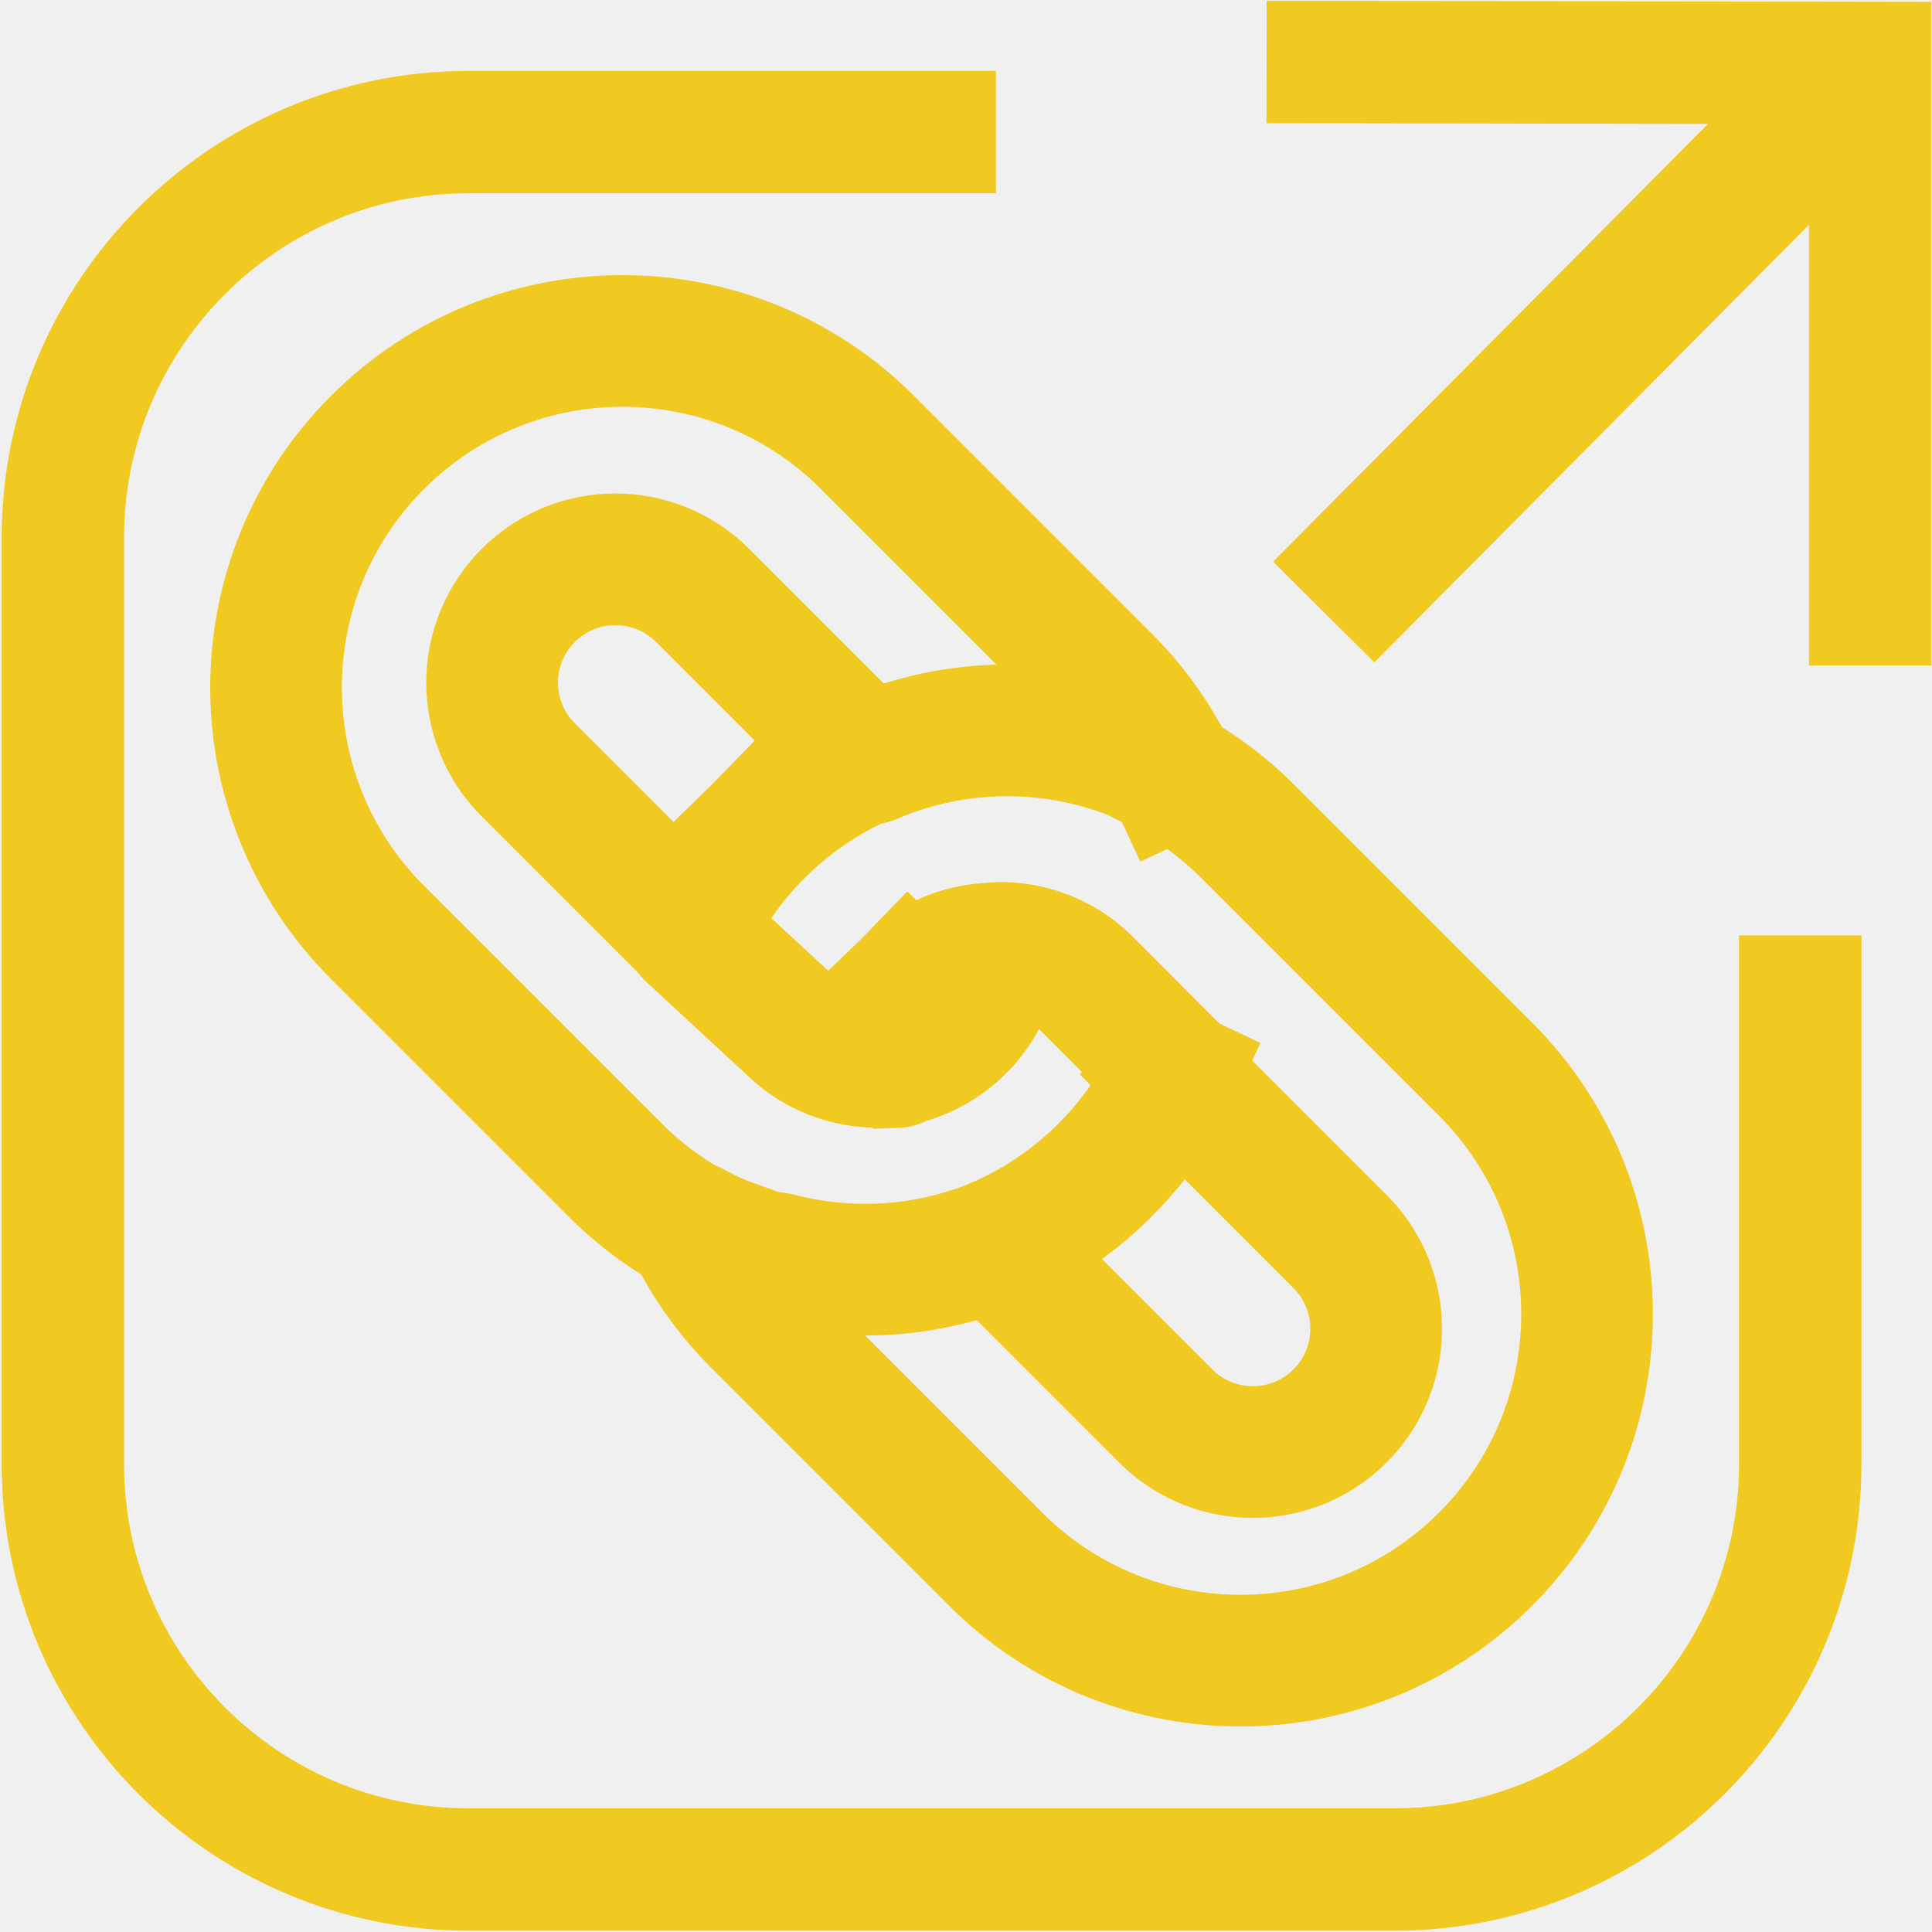
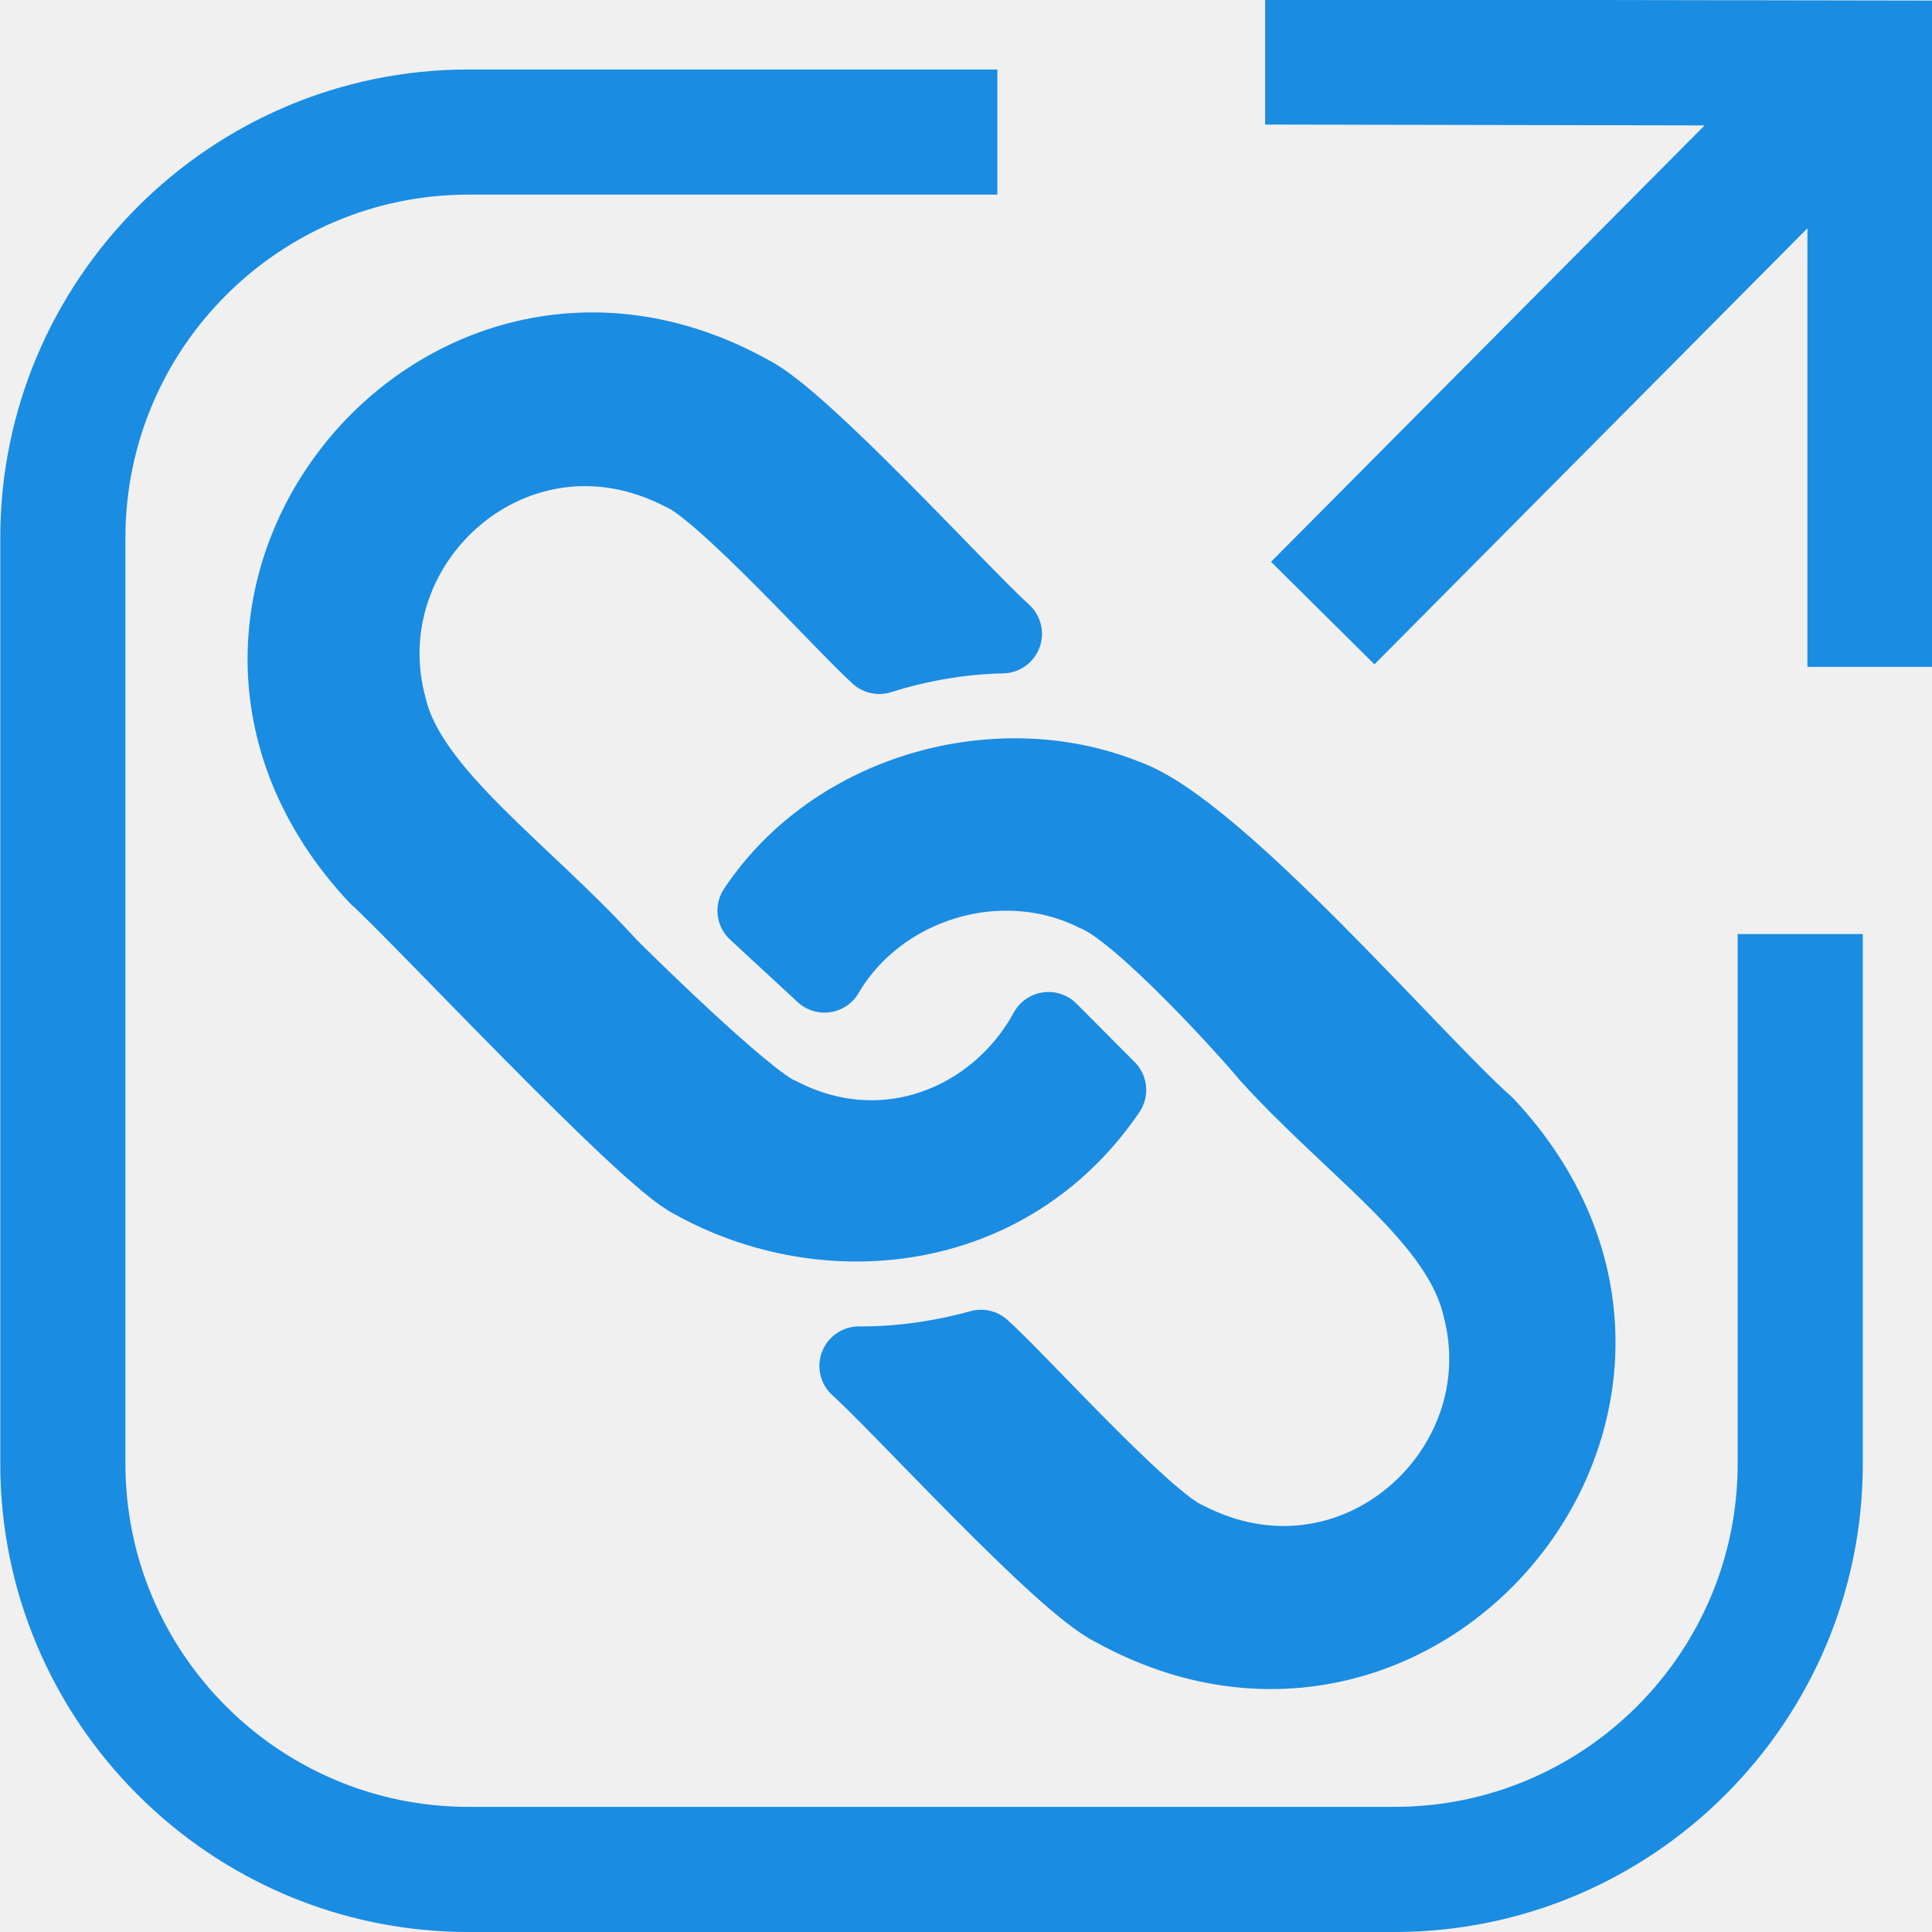
- <svg xmlns="http://www.w3.org/2000/svg" width="684pt" height="684pt" viewBox="0 0 684 684">
-   <defs />
-   <path id="shape0" transform="matrix(1.002723 0 0 1.002723 22.24848 46.76174)" fill="none" stroke="#f0c921" stroke-width="43.2" stroke-linecap="square" stroke-linejoin="bevel" d="M613.44 305.225C613.44 360.204 613.44 415.182 613.44 470.16C613.44 549.291 549.291 613.44 470.16 613.44L143.28 613.44C64.149 613.44 1.87312e-14 549.291 2.84217e-14 470.16L0 143.28C9.69048e-15 64.149 64.149 2.35765e-14 143.28 2.84217e-14C198.133 2.36523e-14 252.986 1.88829e-14 307.839 1.41135e-14" />
-   <path id="shape01" transform="matrix(1.002723 0 0 1.002723 448.4075 21.93988)" fill="none" stroke="#f0c921" stroke-width="43.2" stroke-linecap="butt" stroke-linejoin="miter" stroke-miterlimit="2.16" d="M0 0C71.038 0.119 142.076 0.237 213.113 0.356L213.113 213.113" />
-   <path id="shape1" transform="matrix(1.002723 0 0 1.002723 468.634 22.96089)" fill="none" stroke="#f0c921" stroke-width="50.4" stroke-linecap="butt" stroke-linejoin="bevel" d="M191.924 0L0 193.19" />
-   <path id="shape02" transform="matrix(1.703575 0 0 1.703575 97.73977 120.7173)" fill="none" stroke="#f0c921" stroke-width="27.36" stroke-linecap="square" stroke-linejoin="bevel" d="M100.152 101.955L101.504 100.637L102.882 99.362L104.284 98.13L105.71 96.939L107.16 95.792L108.631 94.687L110.124 93.624L111.637 92.604L113.17 91.626L114.722 90.691L116.292 89.799L117.88 88.948L119.483 88.141L121.102 87.376L122.513 86.751L88.646 52.884L88.05 52.307L87.44 51.753L86.818 51.222L86.182 50.714L85.535 50.229L84.876 49.768L84.206 49.329L83.525 48.913L82.835 48.521L82.136 48.152L81.428 47.805L80.711 47.482L79.987 47.182L79.256 46.905L78.519 46.651L77.775 46.42L77.027 46.213L76.273 46.028L75.515 45.866L74.754 45.728L73.99 45.612L73.223 45.52L72.454 45.451L71.683 45.405L70.912 45.382L70.141 45.382L69.369 45.405L68.599 45.451L67.83 45.52L67.063 45.612L66.299 45.728L65.537 45.866L64.779 46.028L64.026 46.213L63.277 46.42L62.534 46.651L61.796 46.905L61.065 47.182L60.341 47.482L59.625 47.805L58.917 48.152L58.217 48.521L57.527 48.913L56.847 49.329L56.177 49.768L55.518 50.229L54.87 50.714L54.235 51.222L53.612 51.753L53.003 52.307L52.407 52.884L51.83 53.48L51.276 54.089L50.745 54.712L50.237 55.347L49.752 55.995L49.291 56.654L48.852 57.324L48.437 58.004L48.044 58.694L47.675 59.394L47.328 60.102L47.005 60.819L46.705 61.542L46.428 62.273L46.174 63.011L45.943 63.754L45.736 64.503L45.551 65.257L45.389 66.014L45.251 66.776L45.135 67.54L45.043 68.307L44.974 69.076L44.928 69.846L44.905 70.618L44.905 71.389L44.928 72.16L44.974 72.931L45.043 73.7L45.135 74.467L45.251 75.231L45.389 75.993L45.551 76.75L45.736 77.504L45.943 78.252L46.174 78.996L46.428 79.733L46.705 80.464L47.005 81.188L47.328 81.905L47.675 82.613L48.044 83.312L48.437 84.002L48.852 84.683L49.291 85.353L49.752 86.012L50.237 86.659L50.745 87.295L51.276 87.917L51.83 88.527L52.407 89.123L85.77 122.486L86.338 121.286L87.145 119.682L87.996 118.095L88.888 116.525L89.823 114.973L90.801 113.44L91.821 111.927L92.884 110.434L93.989 108.963L95.136 107.513L96.327 106.087L97.559 104.685L98.835 103.307L100.152 101.955M186.204 90.008L187.405 90.691L188.957 91.626L190.49 92.604L192.004 93.624L193.497 94.687L194.968 95.792L196.417 96.939L197.843 98.13L199.246 99.362L200.623 100.637L201.975 101.955L251.36 151.339L252.677 152.691L253.953 154.069L255.185 155.471L256.375 156.898L257.523 158.347L258.628 159.818L259.691 161.311L260.711 162.825L261.689 164.358L262.624 165.91L263.516 167.48L264.367 169.067L265.174 170.67L265.939 172.289L266.662 173.923L267.342 175.571L267.98 177.231L268.575 178.904L269.127 180.588L269.637 182.282L270.105 183.986L270.53 185.699L270.912 187.42L271.253 189.148L271.55 190.883L271.805 192.622L272.018 194.367L272.188 196.115L272.315 197.866L272.4 199.619L272.443 201.374L272.443 203.128L272.4 204.883L272.315 206.636L272.188 208.387L272.018 210.135L271.805 211.88L271.55 213.619L271.253 215.354L270.912 217.082L270.53 218.803L270.105 220.516L269.637 222.22L269.127 223.914L268.575 225.598L267.98 227.271L267.342 228.932L266.662 230.579L265.939 232.213L265.174 233.832L264.367 235.435L263.516 237.023L262.624 238.593L261.689 240.145L260.711 241.678L259.691 243.191L258.628 244.684L257.523 246.155L256.375 247.605L255.185 249.031L253.953 250.433L252.677 251.811L251.36 253.163L250.008 254.48L248.63 255.756L247.228 256.988L245.802 258.178L244.352 259.326L242.881 260.431L241.388 261.494L239.875 262.514L238.342 263.492L236.79 264.427L235.22 265.319L233.632 266.17L232.029 266.977L230.41 267.742L228.776 268.465L227.129 269.145L225.468 269.783L223.795 270.378L222.111 270.93L220.417 271.44L218.713 271.908L217 272.333L215.279 272.715L213.551 273.056L211.816 273.353L210.077 273.608L208.332 273.821L206.584 273.991L204.833 274.118L203.08 274.203L201.325 274.246L199.571 274.246L197.816 274.203L196.063 274.118L194.312 273.991L192.564 273.821L190.819 273.608L189.08 273.353L187.345 273.056L185.617 272.715L183.896 272.333L182.183 271.908L180.479 271.44L178.785 270.93L177.101 270.378L175.428 269.783L173.768 269.145L172.12 268.465L170.486 267.742L168.867 266.977L167.264 266.17L165.677 265.319L164.107 264.427L162.555 263.492L161.022 262.514L159.508 261.494L158.015 260.431L156.544 259.326L155.095 258.178L153.668 256.988L152.266 255.756L150.889 254.48L149.537 253.163L100.152 203.778L98.835 202.426L97.559 201.049L96.327 199.646L95.136 198.22L93.989 196.771L92.884 195.3L91.821 193.807L90.801 192.293L89.823 190.76L88.888 189.208L87.996 187.638L87.145 186.051L86.338 184.447L86.239 184.237L85.037 183.555L83.486 182.62L81.952 181.642L80.439 180.622L78.946 179.559L77.475 178.454L76.025 177.306L74.599 176.116L73.197 174.884L71.819 173.608L70.467 172.291L21.083 122.906L19.765 121.554L18.49 120.177L17.258 118.774L16.067 117.348L14.92 115.899L13.815 114.428L12.752 112.935L11.732 111.421L10.754 109.888L9.819 108.336L8.926 106.766L8.076 105.179L7.269 103.575L6.503 101.956L5.781 100.323L5.101 98.675L4.463 97.015L3.868 95.342L3.315 93.658L2.805 91.963L2.338 90.259L1.913 88.546L1.53 86.826L1.19 85.097L0.893 83.363L0.638 81.623L0.425 79.879L0.255 78.131L0.128 76.38L0.043 74.626L0 72.872L1.13687e-13 71.117L0.043 69.363L0.128 67.61L0.255 65.859L0.425 64.11L0.638 62.366L0.893 60.626L1.19 58.892L1.53 57.164L1.913 55.443L2.338 53.73L2.805 52.026L3.315 50.331L3.868 48.647L4.463 46.975L5.101 45.314L5.781 43.667L6.503 42.033L7.269 40.414L8.076 38.81L8.926 37.223L9.819 35.653L10.754 34.101L11.732 32.568L12.752 31.055L13.815 29.562L14.92 28.09L16.067 26.641L17.258 25.215L18.49 23.813L19.765 22.435L21.083 21.083L22.435 19.765L23.813 18.49L25.215 17.258L26.641 16.067L28.09 14.92L29.562 13.815L31.055 12.752L32.568 11.732L34.101 10.754L35.653 9.819L37.223 8.926L38.81 8.076L40.414 7.269L42.033 6.503L43.667 5.781L45.314 5.101L46.975 4.463L48.647 3.868L50.331 3.315L52.026 2.805L53.73 2.338L55.443 1.913L57.164 1.53L58.892 1.19L60.626 0.893L62.366 0.638L64.11 0.425L65.859 0.255L67.61 0.128L69.363 0.043L71.117 0L72.872 1.13687e-13L74.626 0.043L76.38 0.128L78.131 0.255L79.879 0.425L81.623 0.638L83.363 0.893L85.097 1.19L86.826 1.53L88.546 1.913L90.259 2.338L91.963 2.805L93.658 3.315L95.342 3.868L97.015 4.463L98.675 5.101L100.323 5.781L101.956 6.503L103.575 7.269L105.179 8.076L106.766 8.926L108.336 9.819L109.888 10.754L111.421 11.732L112.935 12.752L114.428 13.815L115.899 14.92L117.348 16.067L118.774 17.258L120.177 18.49L121.554 19.765L122.906 21.083L172.291 70.467L173.608 71.819L174.884 73.197L176.116 74.599L177.306 76.025L178.454 77.475L179.559 78.946L180.622 80.439L181.642 81.952L182.62 83.486L183.555 85.037L184.447 86.608L185.298 88.195L186.105 89.798L186.204 90.008M131.476 133.756L132.072 133.179L132.681 132.625L133.304 132.094L133.94 131.586L134.587 131.101L135.246 130.64L135.916 130.201L136.596 129.786L137.287 129.393L137.986 129.024L138.694 128.678L139.411 128.354L140.135 128.054L140.866 127.777L141.603 127.523L142.347 127.293L143.095 127.085L143.849 126.9L144.606 126.738L145.368 126.6L146.132 126.485L146.899 126.392L147.668 126.323L148.439 126.277L149.21 126.254L149.485 126.254L149.48 126.332L149.411 127.101L149.319 127.868L149.203 128.632L149.065 129.394L148.903 130.151L148.718 130.905L148.511 131.654L148.28 132.397L148.026 133.135L147.749 133.866L147.449 134.589L147.126 135.306L146.779 136.014L146.41 136.714L146.017 137.404L145.602 138.084L145.163 138.754L144.702 139.413L144.217 140.061L143.709 140.696L143.178 141.319L142.624 141.928L142.047 142.524L141.451 143.101L140.842 143.655L140.219 144.186L139.584 144.694L138.936 145.179L138.277 145.64L137.607 146.079L136.927 146.494L136.237 146.887L135.537 147.256L134.829 147.603L134.112 147.926L133.389 148.226L132.658 148.503L131.92 148.757L131.177 148.988L130.428 149.195L129.674 149.38L128.917 149.542L128.155 149.68L127.391 149.796L126.624 149.888L125.855 149.957L125.085 150.003L124.313 150.026L124.038 150.026L124.043 149.948L124.112 149.179L124.205 148.412L124.32 147.648L124.459 146.886L124.62 146.129L124.805 145.375L125.013 144.626L125.243 143.883L125.497 143.146L125.774 142.415L126.074 141.691L126.398 140.974L126.744 140.266L127.113 139.567L127.506 138.876L127.921 138.196L128.36 137.526L128.822 136.867L129.306 136.219L129.814 135.584L130.345 134.961L130.899 134.352L131.476 133.756M186.366 152.407L221.116 187.157L221.693 187.753L222.247 188.363L222.778 188.985L223.286 189.621L223.771 190.268L224.232 190.927L224.671 191.597L225.086 192.277L225.479 192.968L225.848 193.667L226.195 194.375L226.518 195.092L226.818 195.816L227.095 196.547L227.349 197.284L227.58 198.028L227.787 198.776L227.972 199.53L228.134 200.287L228.272 201.049L228.388 201.813L228.48 202.58L228.549 203.349L228.595 204.12L228.618 204.891L228.618 205.662L228.595 206.434L228.549 207.204L228.48 207.973L228.388 208.74L228.272 209.504L228.134 210.266L227.972 211.023L227.787 211.777L227.58 212.526L227.349 213.269L227.095 214.007L226.818 214.738L226.518 215.461L226.195 216.178L225.848 216.886L225.479 217.586L225.086 218.276L224.671 218.956L224.232 219.626L223.771 220.285L223.286 220.933L222.778 221.568L222.247 222.191L221.693 222.8L221.116 223.396L220.52 223.973L219.911 224.527L219.288 225.058L218.653 225.566L218.005 226.051L217.346 226.512L216.676 226.951L215.996 227.366L215.306 227.759L214.606 228.128L213.898 228.475L213.181 228.798L212.458 229.098L211.727 229.375L210.989 229.629L210.246 229.86L209.497 230.067L208.743 230.252L207.986 230.414L207.224 230.552L206.46 230.668L205.693 230.76L204.924 230.829L204.154 230.875L203.382 230.898L202.611 230.898L201.84 230.875L201.069 230.829L200.3 230.76L199.533 230.668L198.769 230.552L198.007 230.414L197.25 230.252L196.496 230.067L195.748 229.86L195.004 229.629L194.267 229.375L193.536 229.098L192.812 228.798L192.095 228.475L191.387 228.128L190.688 227.759L189.997 227.366L189.317 226.951L188.647 226.512L187.988 226.051L187.341 225.566L186.705 225.058L186.082 224.527L185.473 223.973L184.877 223.396L149.259 187.778L149.707 187.593L151.341 186.87L152.96 186.105L154.563 185.298L156.151 184.447L157.721 183.555L159.273 182.62L160.806 181.642L162.319 180.622L163.812 179.559L165.283 178.454L166.733 177.306L168.159 176.116L169.561 174.884L170.939 173.608L172.291 172.291L173.608 170.939L174.884 169.561L176.116 168.159L177.306 166.733L178.454 165.283L179.559 163.812L180.622 162.319L181.642 160.806L182.62 159.273L183.555 157.721L184.447 156.151L185.298 154.563L186.105 152.96L186.366 152.407" />
-   <path id="shape11" transform="matrix(1.703575 0 0 1.703575 244.8527 258.5842)" fill="#ffffff" fill-rule="evenodd" stroke="#f0c921" stroke-width="27.36" stroke-linecap="round" stroke-linejoin="bevel" d="M100.685 71.257L82.15 52.678L81.558 52.104L80.952 51.552L80.333 51.023L79.701 50.517L79.058 50.034L78.403 49.574L77.737 49.137L77.061 48.724L76.375 48.333L75.68 47.965L74.976 47.62L74.264 47.298L73.545 46.999L72.819 46.723L72.086 46.47L71.347 46.24L70.603 46.033L69.854 45.849L69.101 45.688L68.344 45.55L67.585 45.435L66.823 45.343L66.058 45.274L65.293 45.228L64.526 45.205L64.033 45.205M37.23 5.856M37.23 5.856L37.451 5.758L39.088 5.081L40.738 4.446L42.4 3.853L44.074 3.303L45.758 2.795L47.451 2.329L49.154 1.905L50.864 1.524L52.581 1.186L54.305 0.889L56.034 0.635L57.767 0.423L59.504 0.254L61.245 0.127L62.987 0.042L64.73 0L66.474 1.69868e-13L68.218 0.042L69.96 0.127L71.7 0.254L73.438 0.423L75.171 0.635L76.9 0.889L78.623 1.186L80.341 1.524L82.051 1.905L83.753 2.329L85.447 2.795L87.13 3.303L88.804 3.853L90.466 4.446L92.117 5.081L100.774 9.472M63.809 106.49L62.617 106.984L60.966 107.619L59.304 108.212L57.63 108.762L55.947 109.27L54.254 109.736L52.551 110.159L50.841 110.54L49.124 110.879L47.4 111.175L45.671 111.429L43.937 111.641L42.2 111.811L40.46 111.937L38.718 112.022L36.974 112.065L35.231 112.065L33.487 112.022L31.745 111.937L30.005 111.811L28.267 111.641L26.533 111.429L24.805 111.175L23.081 110.879L21.364 110.54L19.653 110.159L17.951 109.736L14.557 109.213L6.092 106.141L3.395 104.943L0.099 103.219M0 42.336L20.628 61.412L21.221 61.987L21.826 62.539L22.445 63.068L23.077 63.574L23.72 64.057L24.375 64.516L25.041 64.954L25.716 65.367L26.403 65.758L27.098 66.126L27.801 66.472L28.514 66.793L29.233 67.092L29.96 67.368L30.692 67.621L31.432 67.851L32.175 68.057L32.924 68.242L33.676 68.403L34.434 68.54L35.193 68.656L35.955 68.748L36.719 68.816L37.486 68.862L38.252 68.885L42.517 68.953M63.809 106.49" />
+ <svg xmlns="http://www.w3.org/2000/svg" version="1.2" baseProfile="tiny" id="Layer_1" x="0px" y="0px" viewBox="0 0 684 684" xml:space="preserve">
+   <path fill="#1A8CE2" stroke="#1A8CE2" stroke-miterlimit="10" d="M615.7,518.2c0,67.3-54.7,122-122,122H165.9  c-67.3,0-122-54.7-122-122V190.4c0-67.3,54.7-122,122-122h186.7V25.1H165.9C74.8,25.1,0.6,99.3,0.6,190.4v327.8  c0,91.2,74.2,165.3,165.3,165.3h327.8c91.2,0,165.3-74.2,165.3-165.3v-187h-43.3V518.2z" />
+   <polygon fill="#1A8CE2" stroke="#1A8CE2" stroke-miterlimit="10" points="448.4,0.3 448.4,43.6 604.7,43.9 450.7,198.9 486.6,234.5   640.4,79.6 640.4,235.6 683.8,235.6 683.8,0.7 " />
+   <path fill="#1A8CE2" stroke="#1A8CE2" stroke-width="28" stroke-linecap="round" stroke-linejoin="round" stroke-miterlimit="10" d="  M133.9,310c-88.5-94.5,21.7-231,131.2-170.4c18.2,8.9,74.3,70.8,89.8,84.8c-14.5,0.3-29.4,2.8-43.6,7.3  c-12-10.8-54.7-58.4-69.2-64.7c-59.7-31.1-121.5,24.8-104.8,84.2c7.4,30.3,47.9,58,77.7,90.9c2.8,2.9,48.8,48.4,60.5,53.1  c37.6,19.6,77.9,2.6,95.7-30l20.6,20.7c-35.5,52.1-100.2,57.5-146.4,31.6C229.4,409.9,148.3,322.8,133.9,310z" />
+   <path fill="#1A8CE2" stroke="#1A8CE2" stroke-width="28" stroke-linecap="round" stroke-linejoin="round" stroke-miterlimit="10" d="  M525.7,398.6c88.5,94.5-21.7,231-131.2,170.4c-18.2-8.9-74.8-71.4-90.4-85.4c14.2,0.1,29.1-2,43.2-5.9  c12.1,10.7,57.7,61.5,72.2,67.7c59.4,30.9,120.8-24.3,105.1-83.1c-7.6-31.6-44.5-55.3-75.4-89.4c-5.4-6.7-44.9-50.7-60.9-57  c-34.1-17.1-77.4-3.8-96.4,28.6l-23.9-22.1c28.2-42.3,85.9-57.5,130.2-39.7C430.2,293.8,501.3,377.2,525.7,398.6z" />
</svg>
